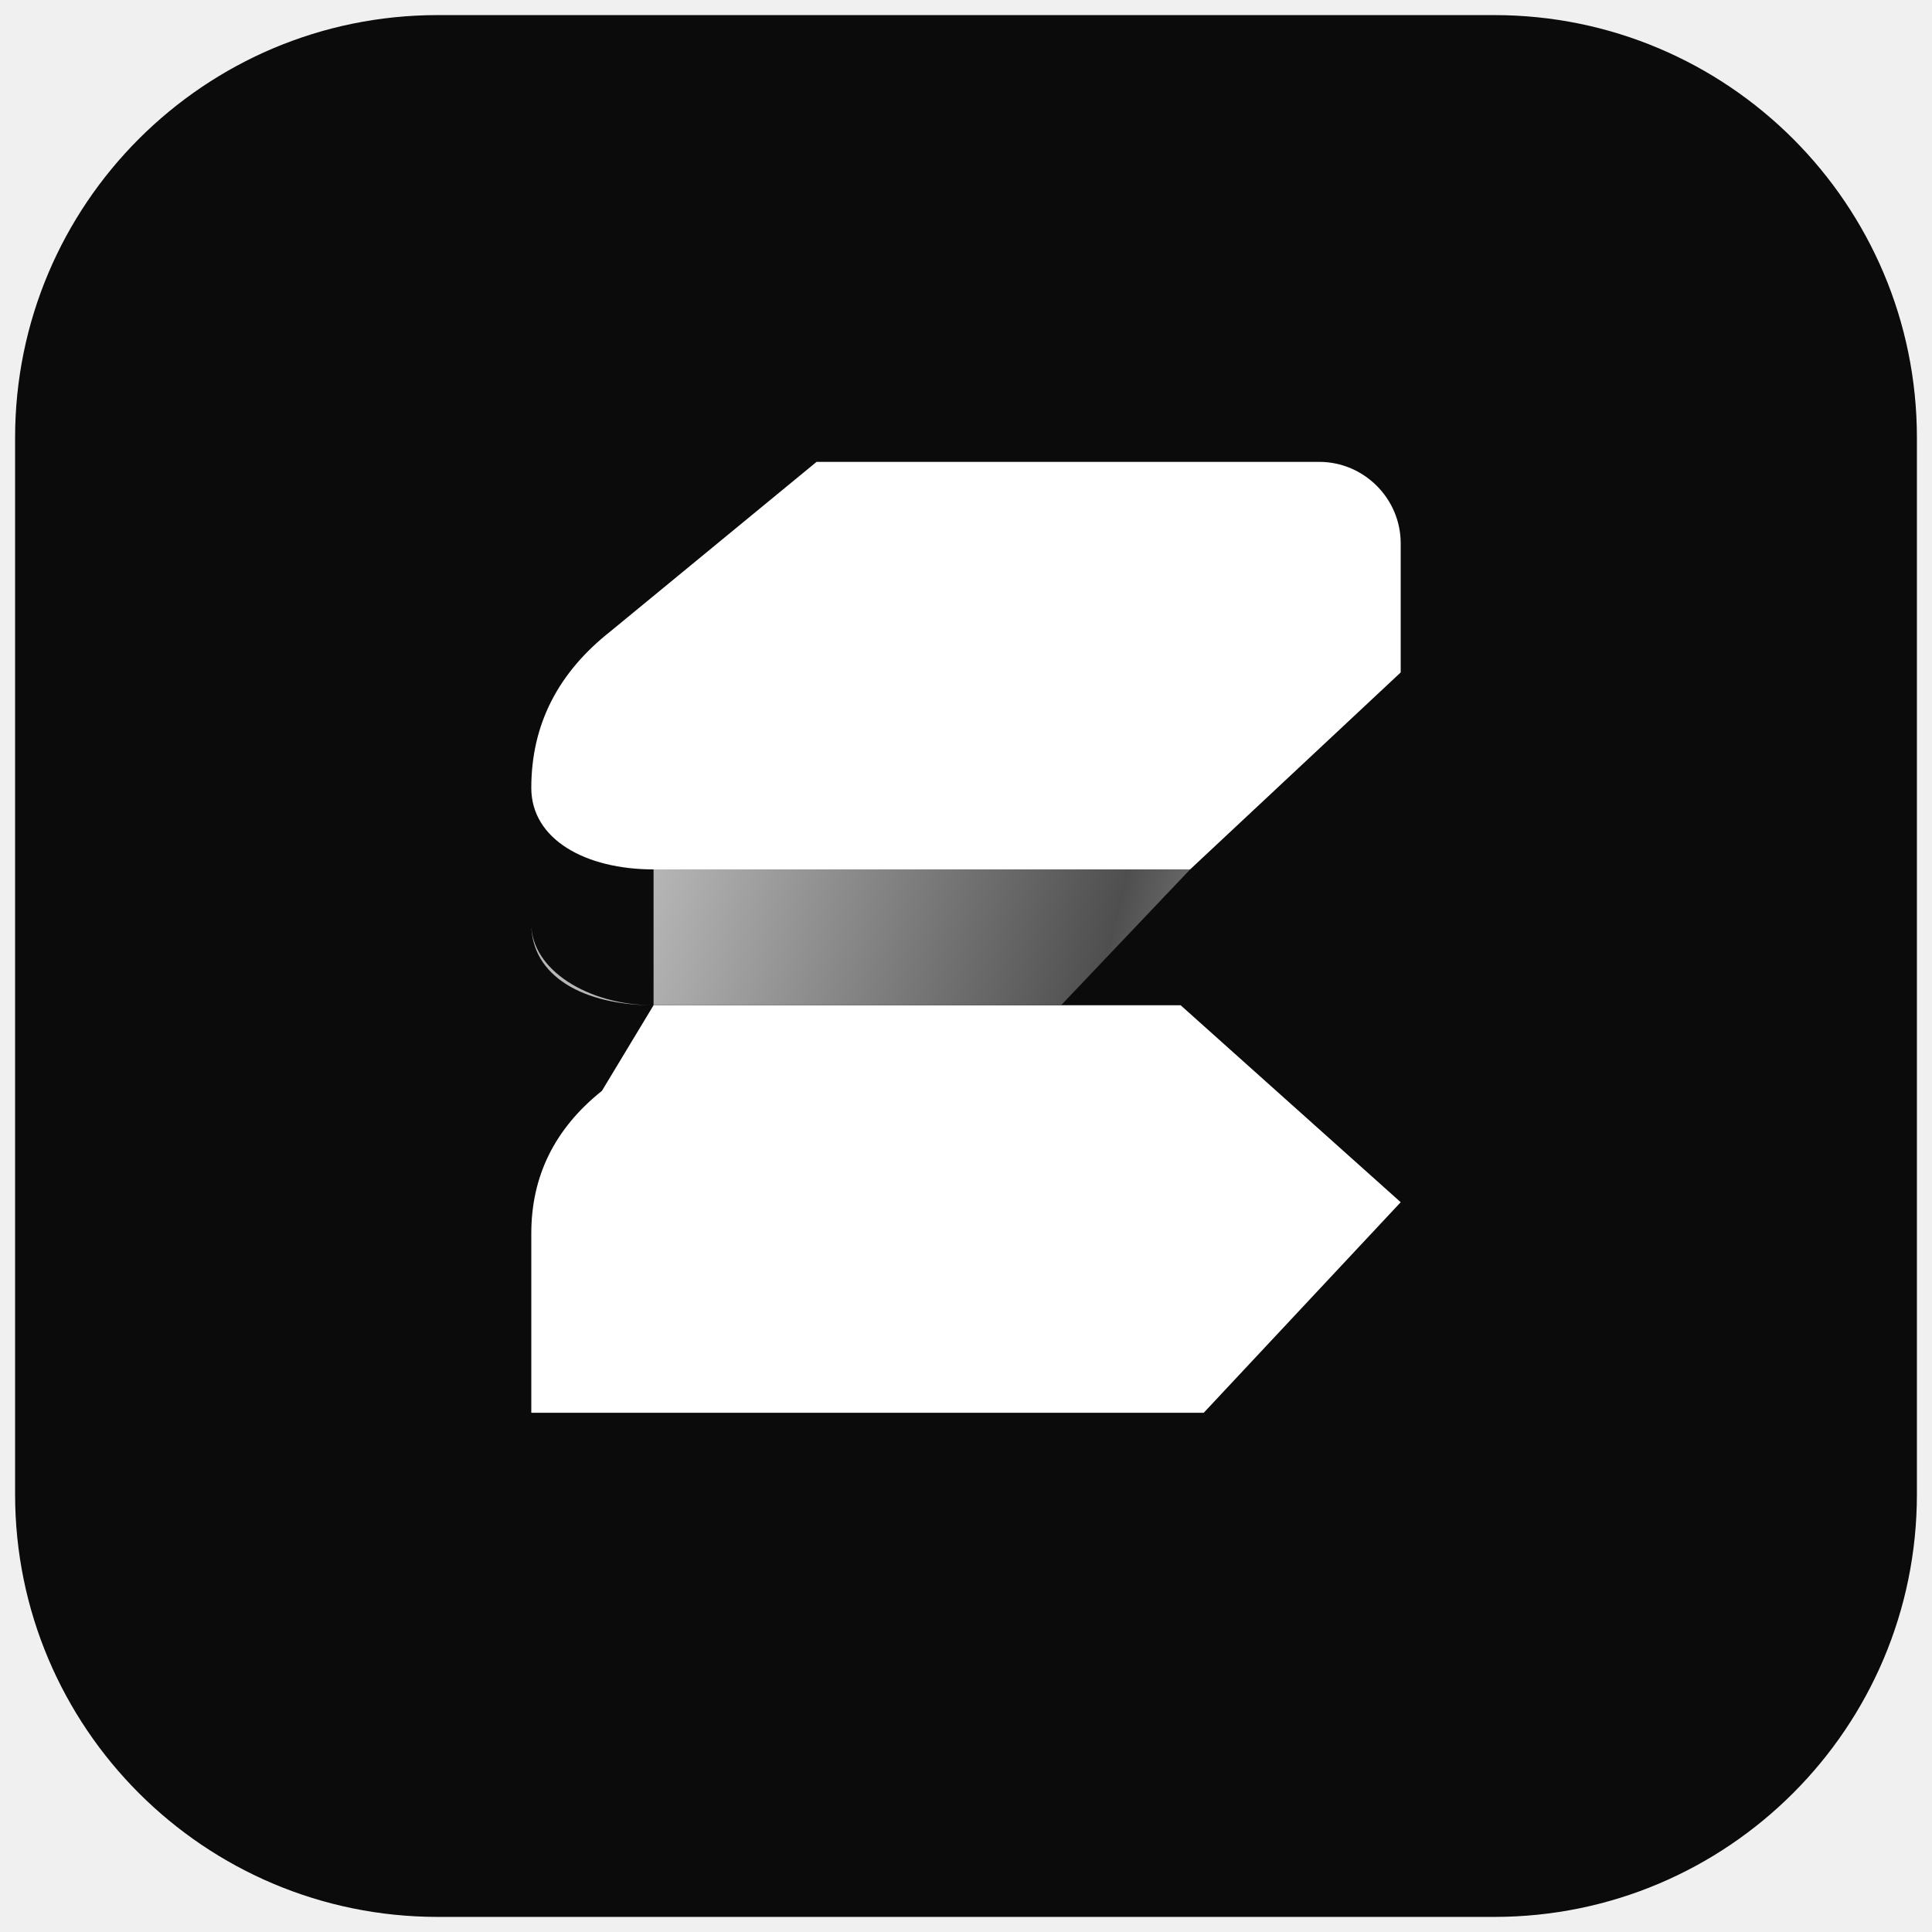
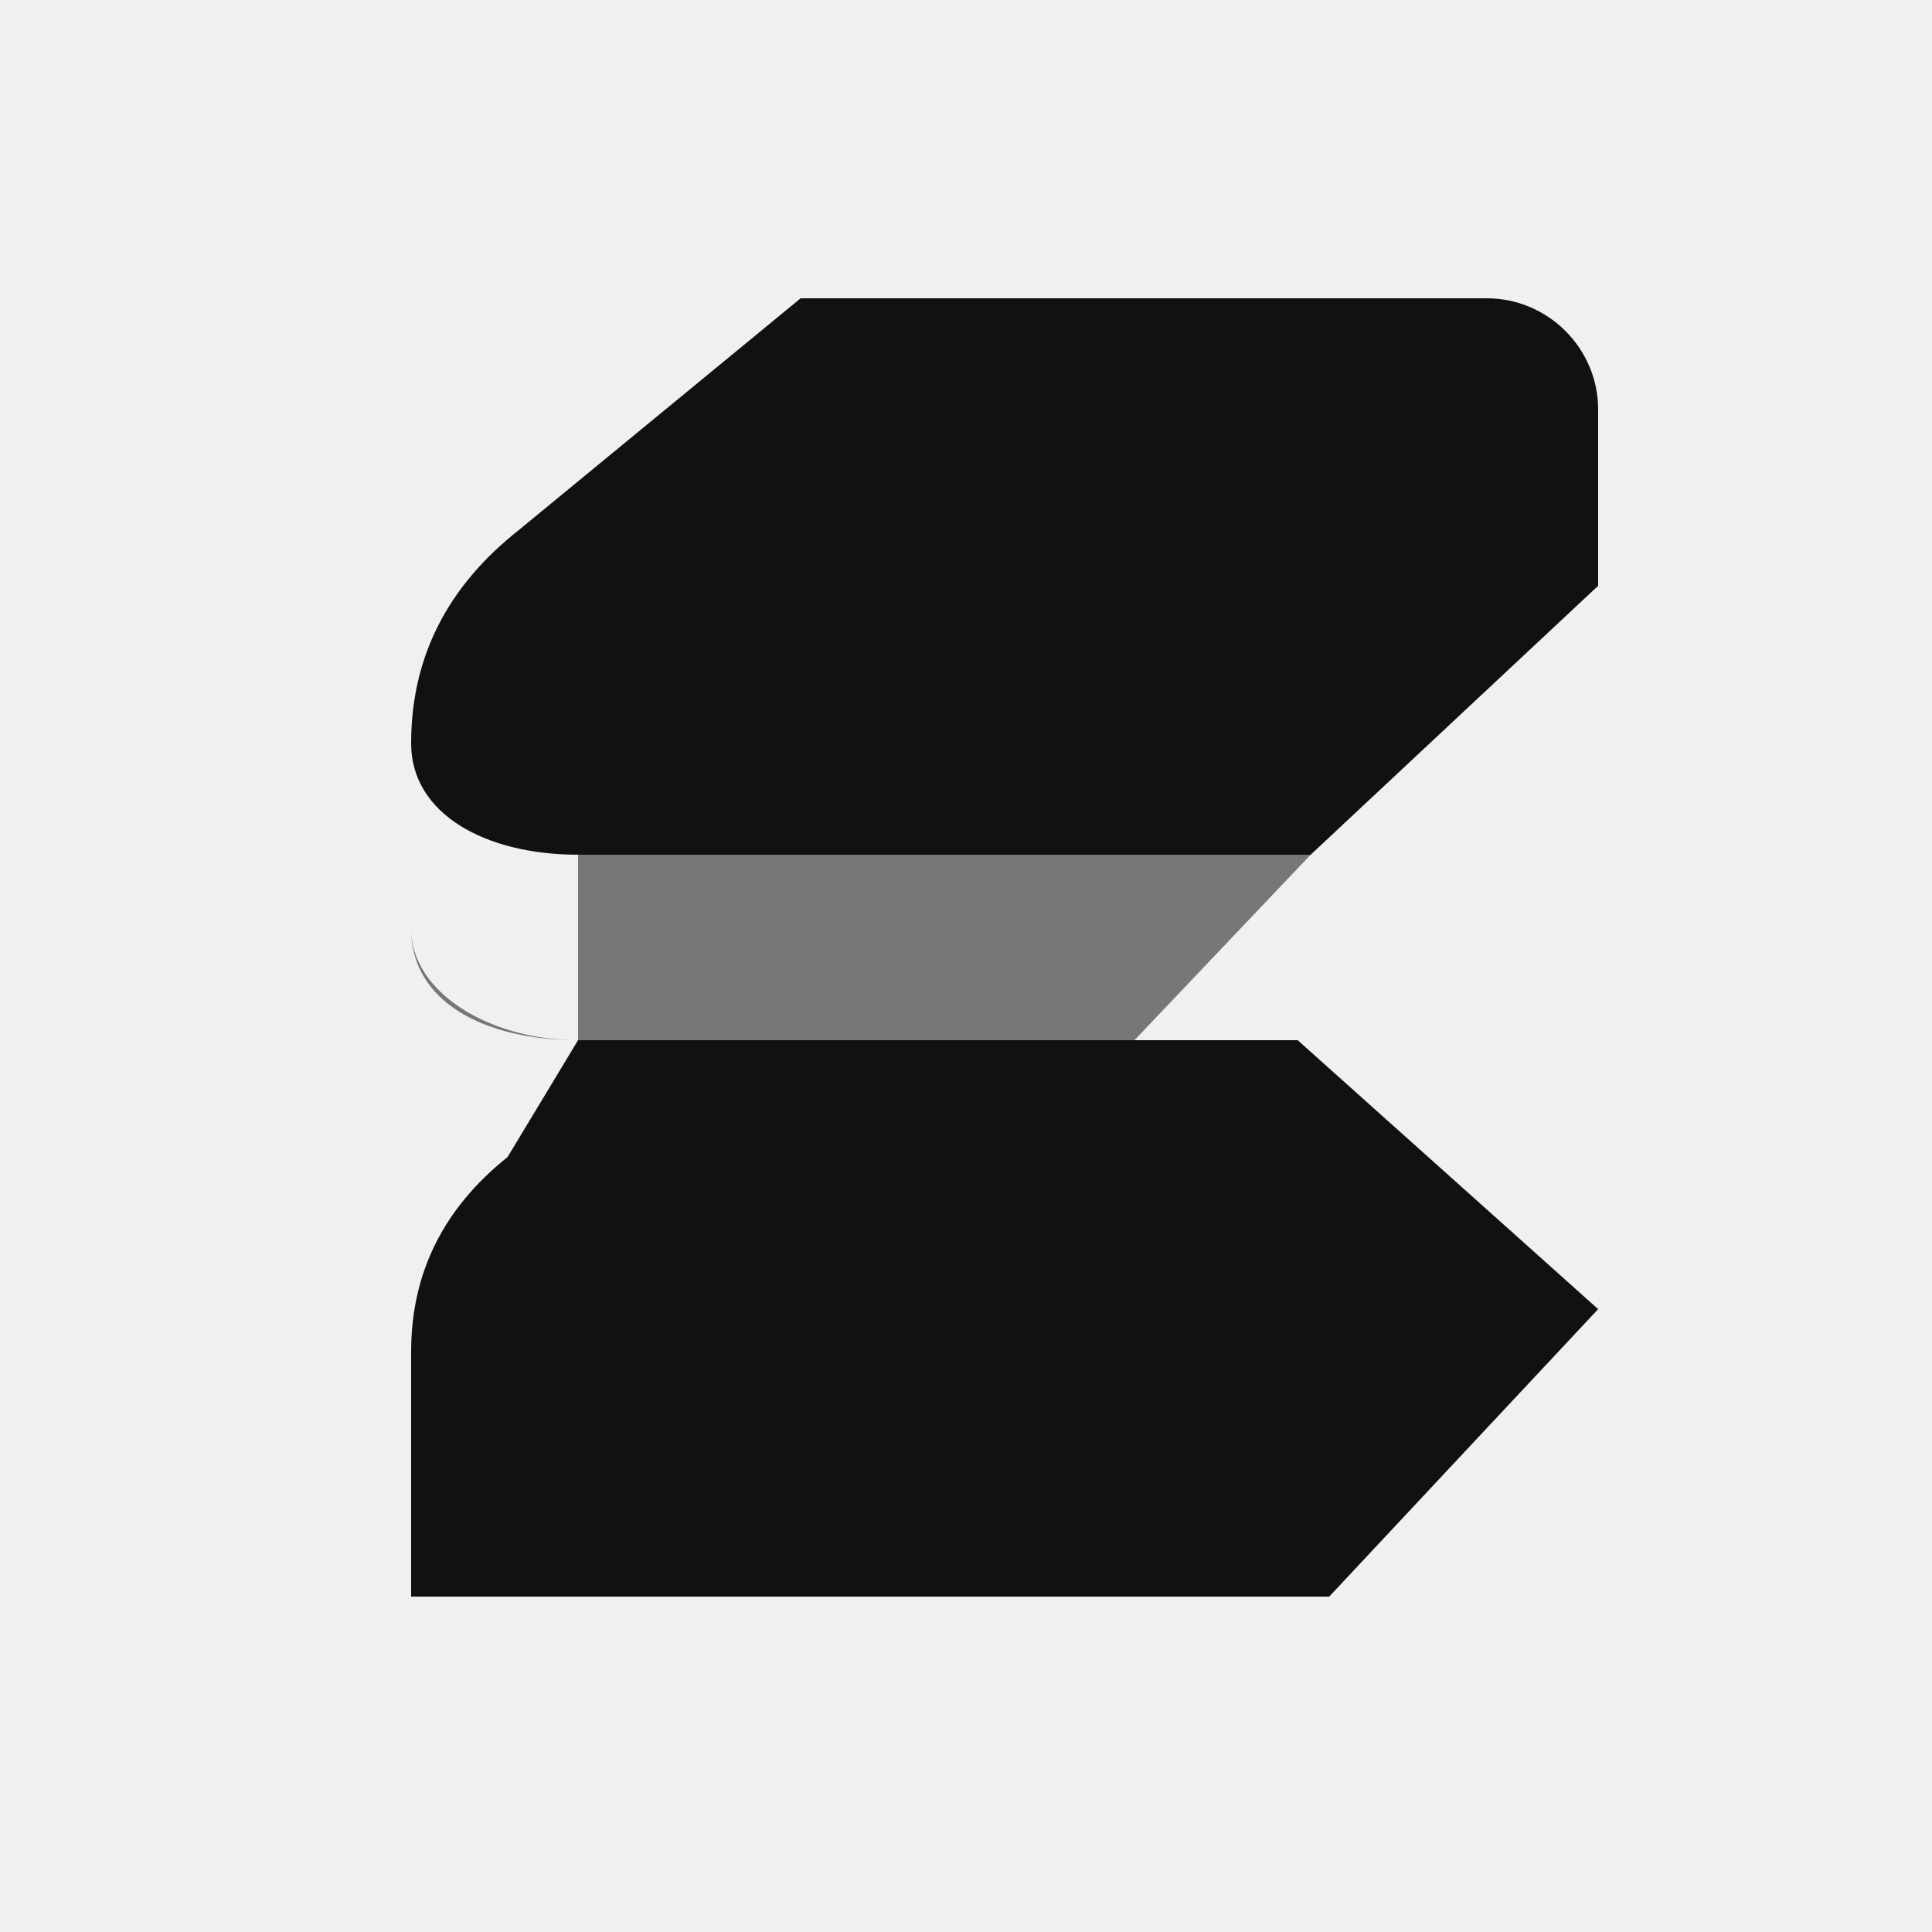
- <svg xmlns="http://www.w3.org/2000/svg" viewBox="0 0 128 128">
-   <defs>
-     <linearGradient id="fold" x1="24" y1="54" x2="84" y2="70" gradientUnits="userSpaceOnUse">
-       <stop offset="0" stop-color="#B7B7B7" />
-       <stop offset=".55" stop-color="#4F4F4F" />
-       <stop offset="1" stop-color="#E5E5E5" />
-     </linearGradient>
-   </defs>
-   <rect x="2" y="2" width="124" height="124" rx="27" fill="#0B0B0B" stroke="#0B0B0B" stroke-width="2" />
-   <g transform="translate(19 18) scale(.9)">
-     <path d="M18 38c0-4.7 2-8.5 5.8-11.5L39 14h37c3.3 0 6 2.7 6 6v9.5L66.5 44H27c-5 0-9-2.2-9-6Z" fill="#FFFFFF" />
-     <path d="M27 54h38.8L82 68.5 67.5 84H18V70.8c0-4.2 1.7-7.7 5.2-10.5L27 54Z" fill="#FFFFFF" />
-     <path d="M27 44h39.5L57 54H27c-5.1 0-9-2.1-9-6 0 3.4 4.2 6 9 6Z" fill="url(#fold)" />
+ <svg xmlns="http://www.w3.org/2000/svg" viewBox="0 0 100 100">
+   <style>
+  .mark{fill:#111}
+  .fold{fill:#777}
+  @media (prefers-color-scheme:dark){
+   .mark{fill:#F5F5F5}
+   .fold{fill:#A3A3A3}
+  }
+ </style>
+   <g transform="translate(4 2) scale(.96)">
+     <path class="mark" d="M18 38c0-4.7 2-8.5 5.8-11.5L39 14h37c3.3 0 6 2.7 6 6v9.5L66.5 44H27c-5 0-9-2.2-9-6Z" />
+     <path class="mark" d="M27 54h38.8L82 68.5 67.5 84H18V70.8c0-4.2 1.7-7.7 5.2-10.5L27 54Z" />
+     <path class="fold" d="M27 44h39.5L57 54H27c-5.1 0-9-2.1-9-6 0 3.4 4.2 6 9 6Z" />
  </g>
</svg>
